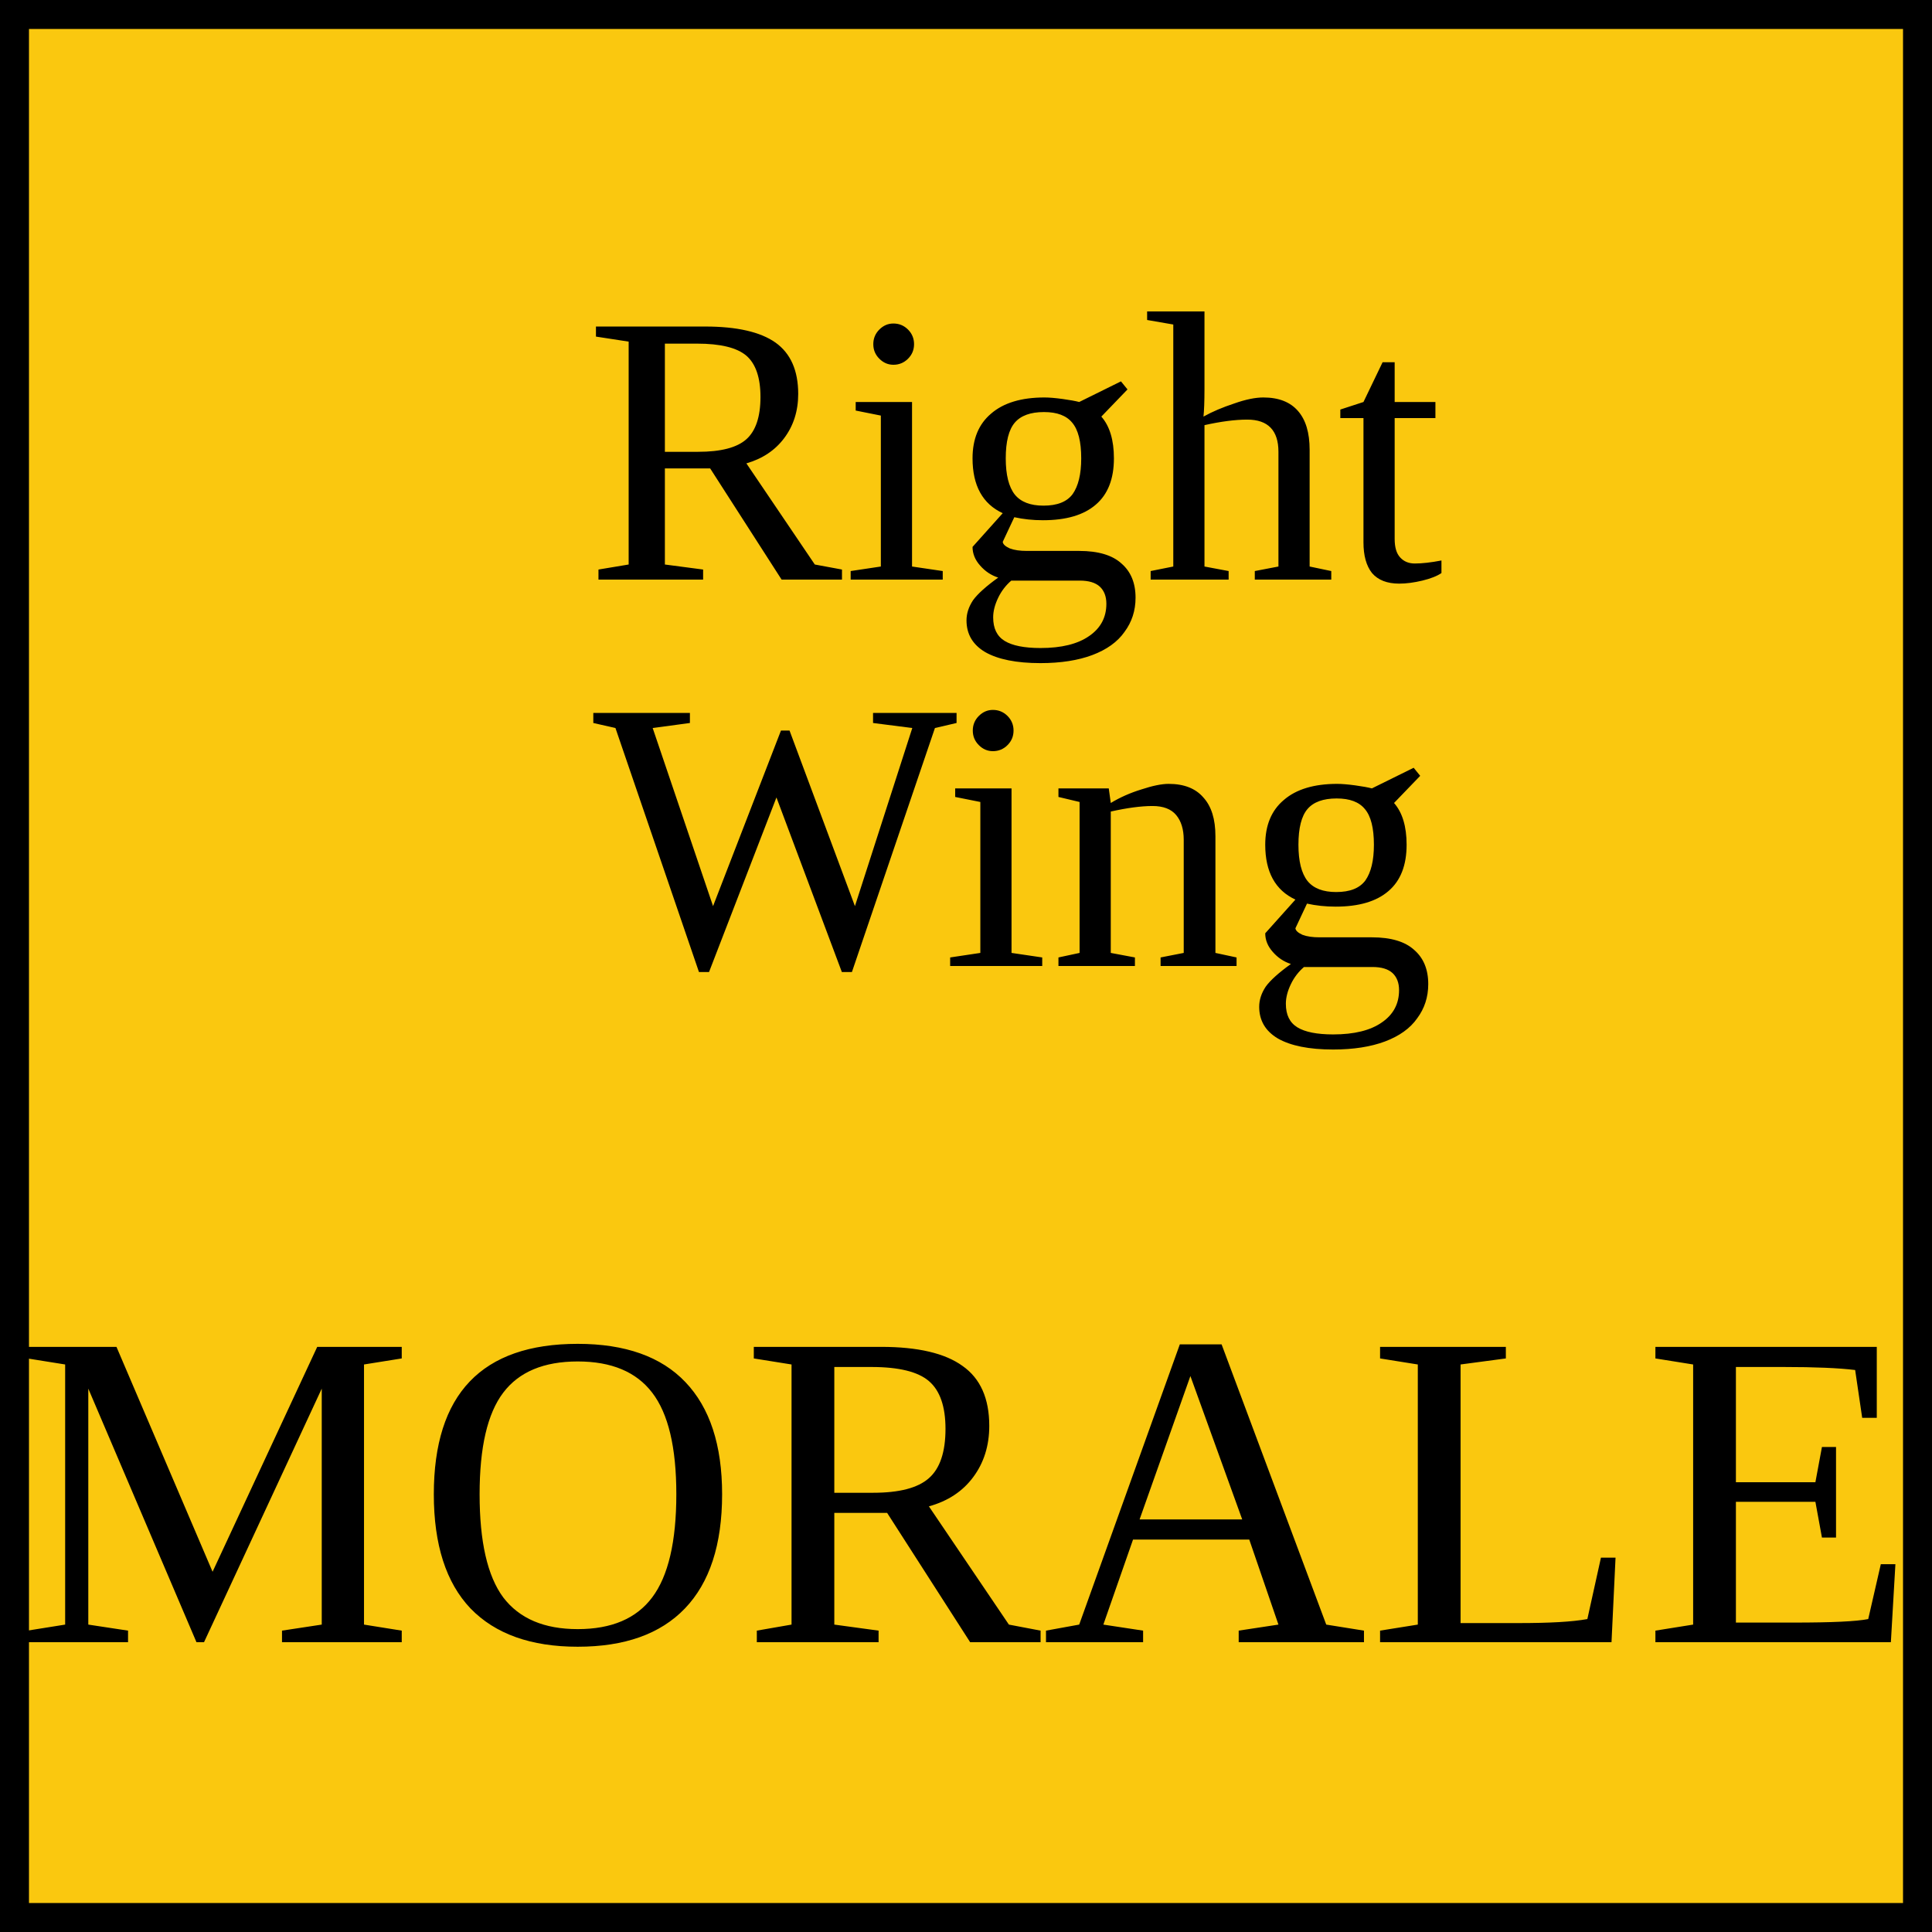
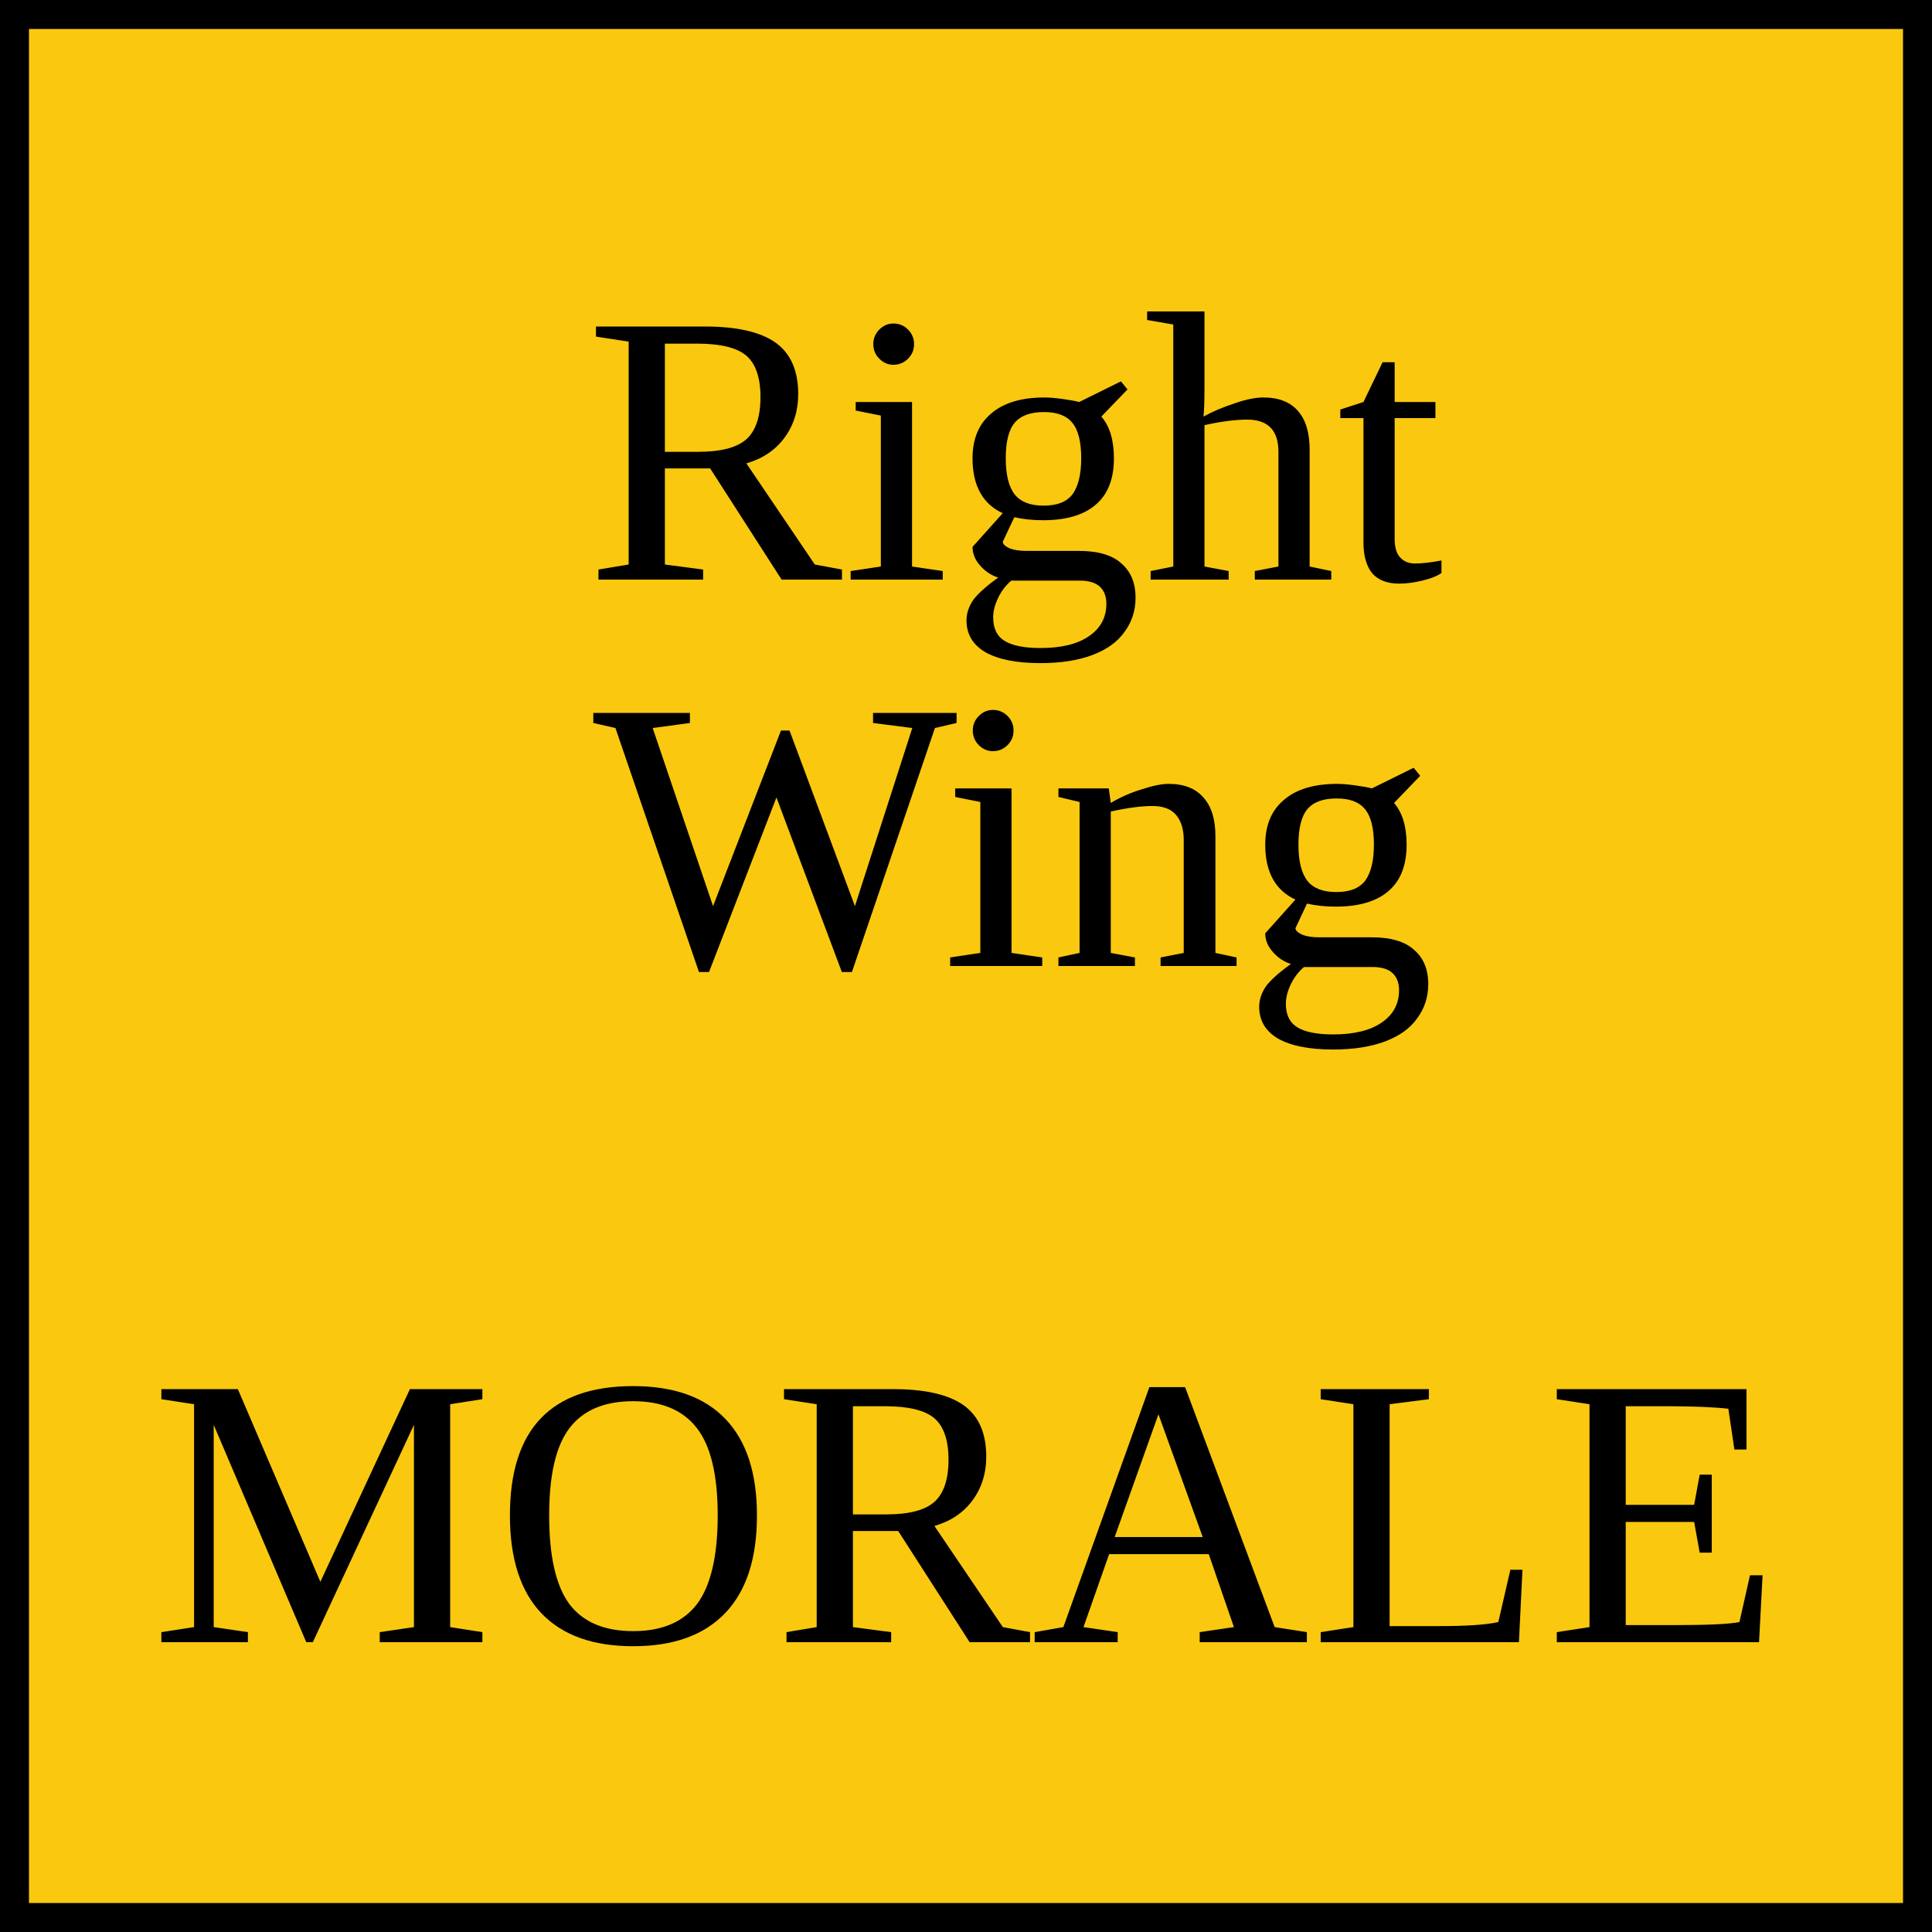
<svg xmlns="http://www.w3.org/2000/svg" width="60" height="60">
  <rect width="100%" height="100%" fill="rgb(250,200,15)" stroke="black" stroke-width="3%" />
  <text text-anchor="middle" x="50%" y="30%" font-size="12">
    <tspan x="55%">Right</tspan>
    <tspan x="55%" dy="20%">Wing</tspan>
-     <tspan x="50%" dy="35%" font-size="14">MORALE</tspan>
+     <tspan x="50%" dy="35%">MORALE</tspan>
  </text>
</svg>
